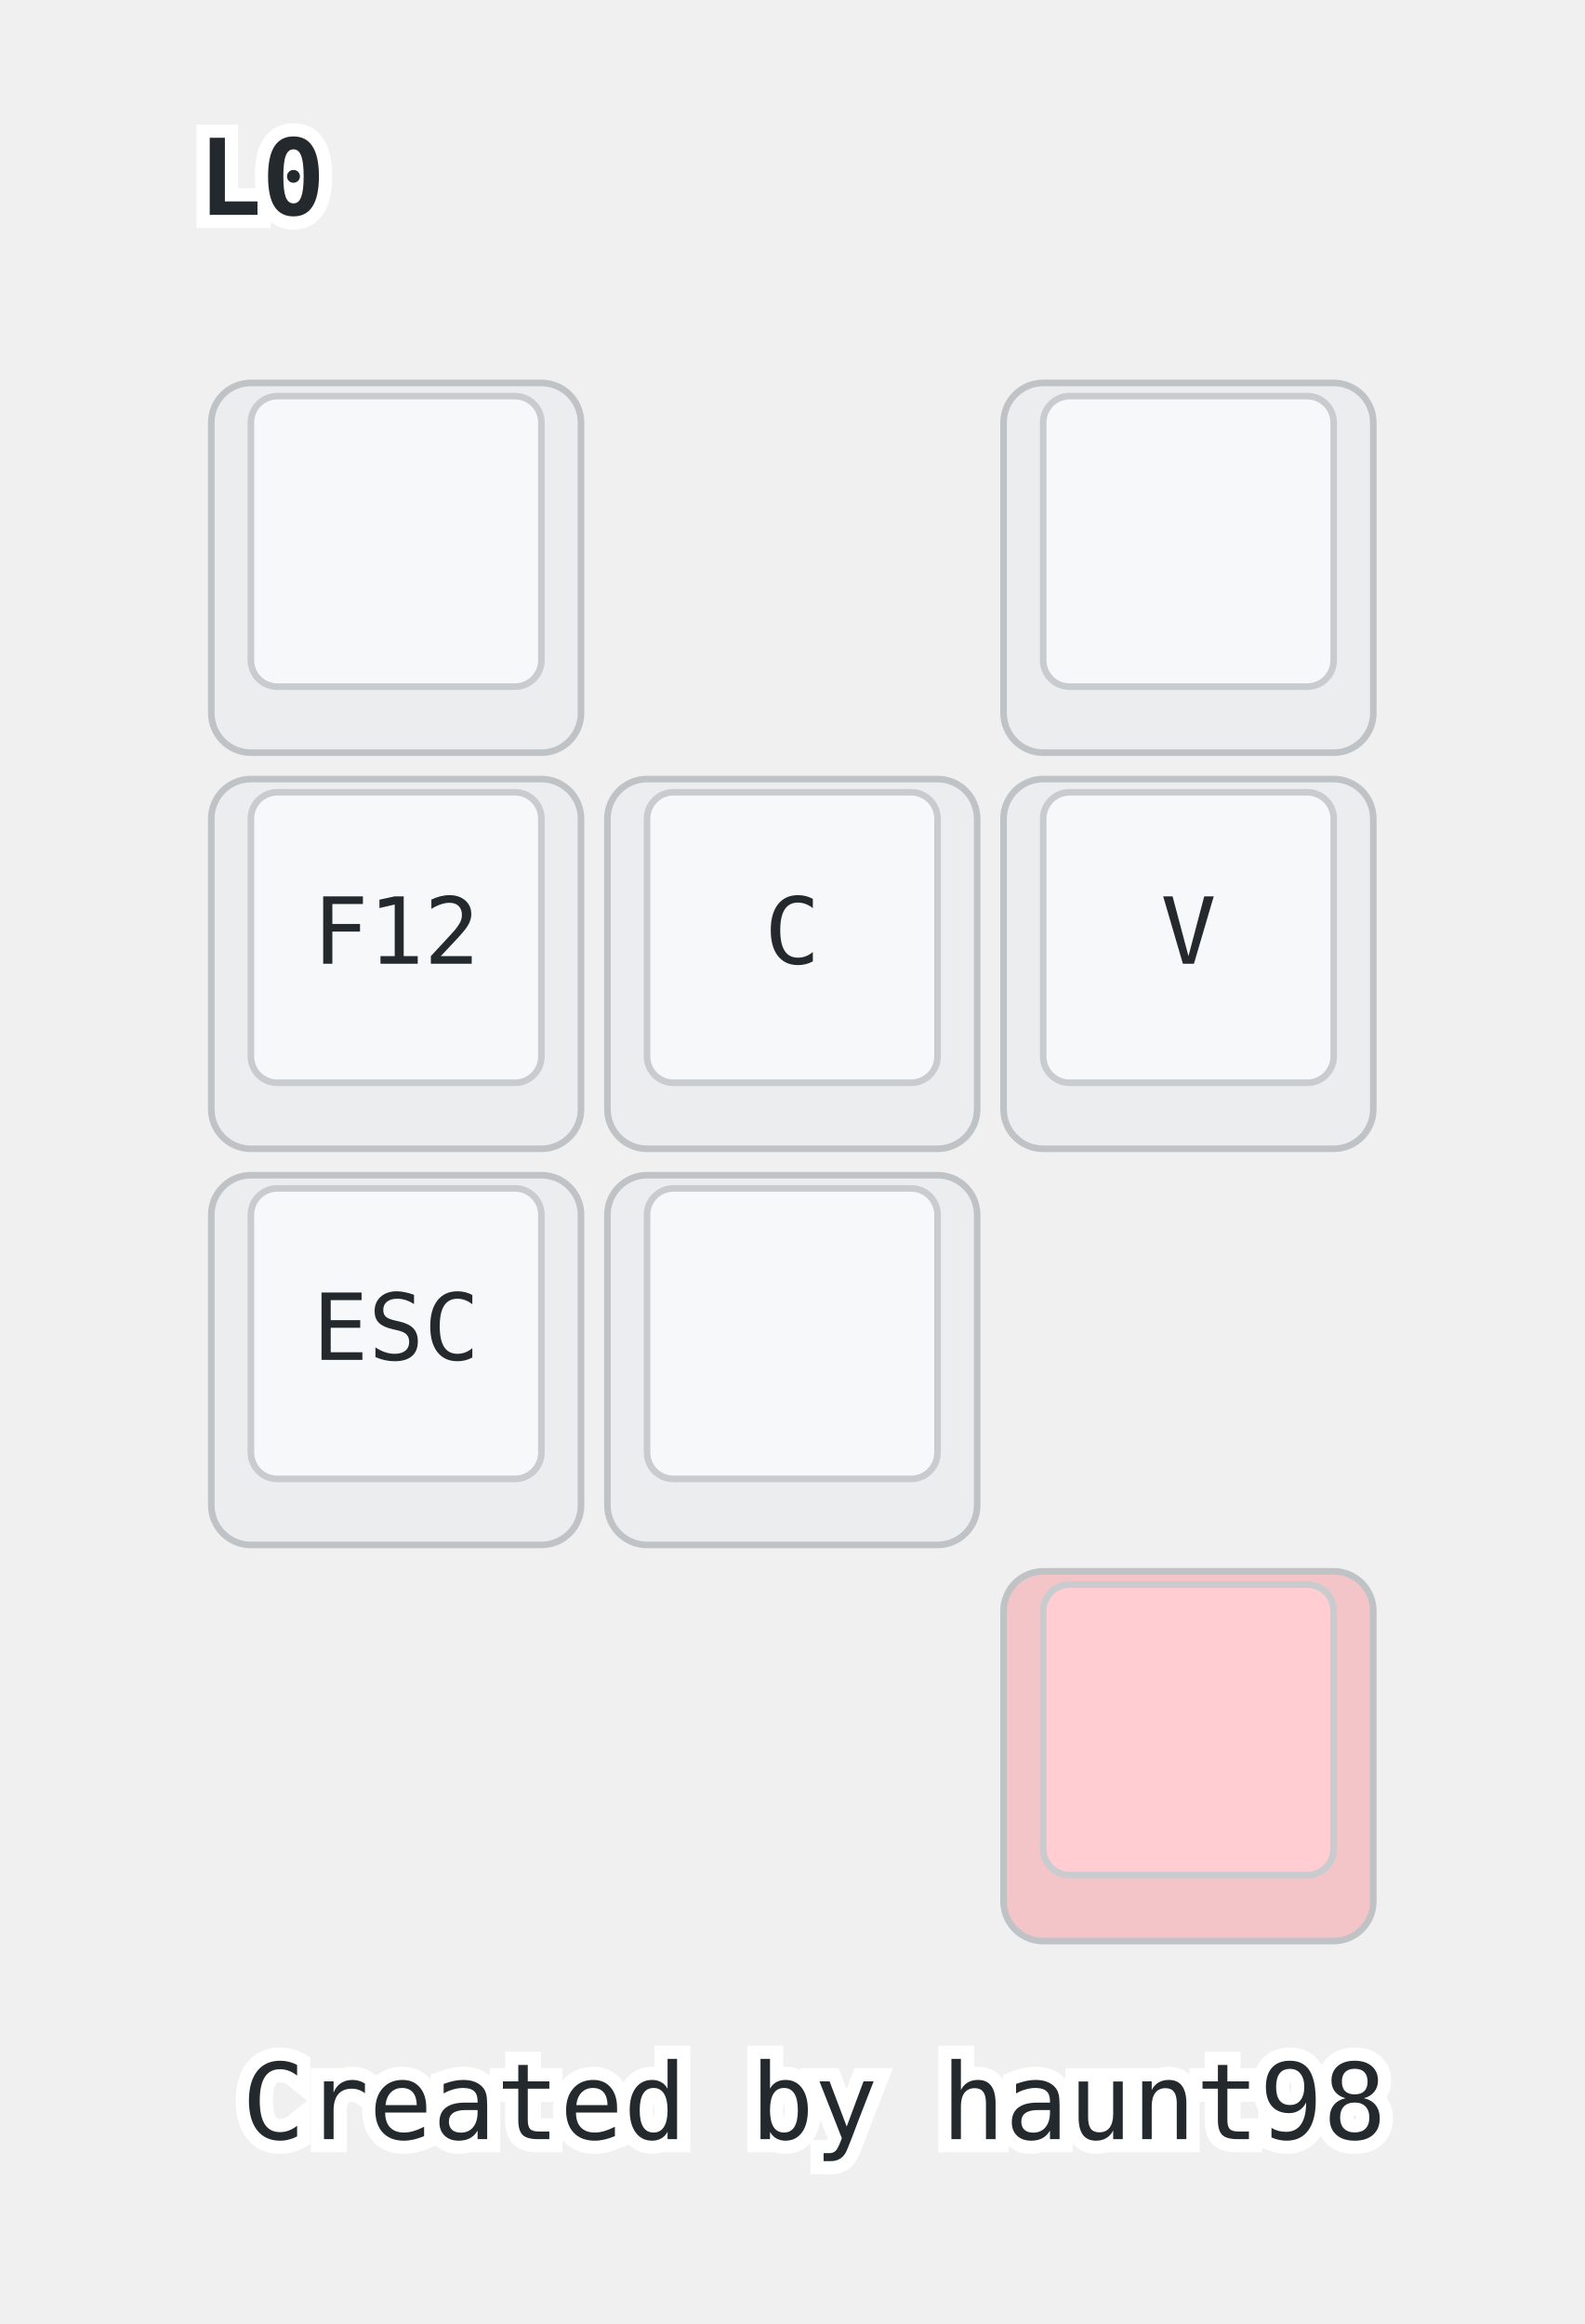
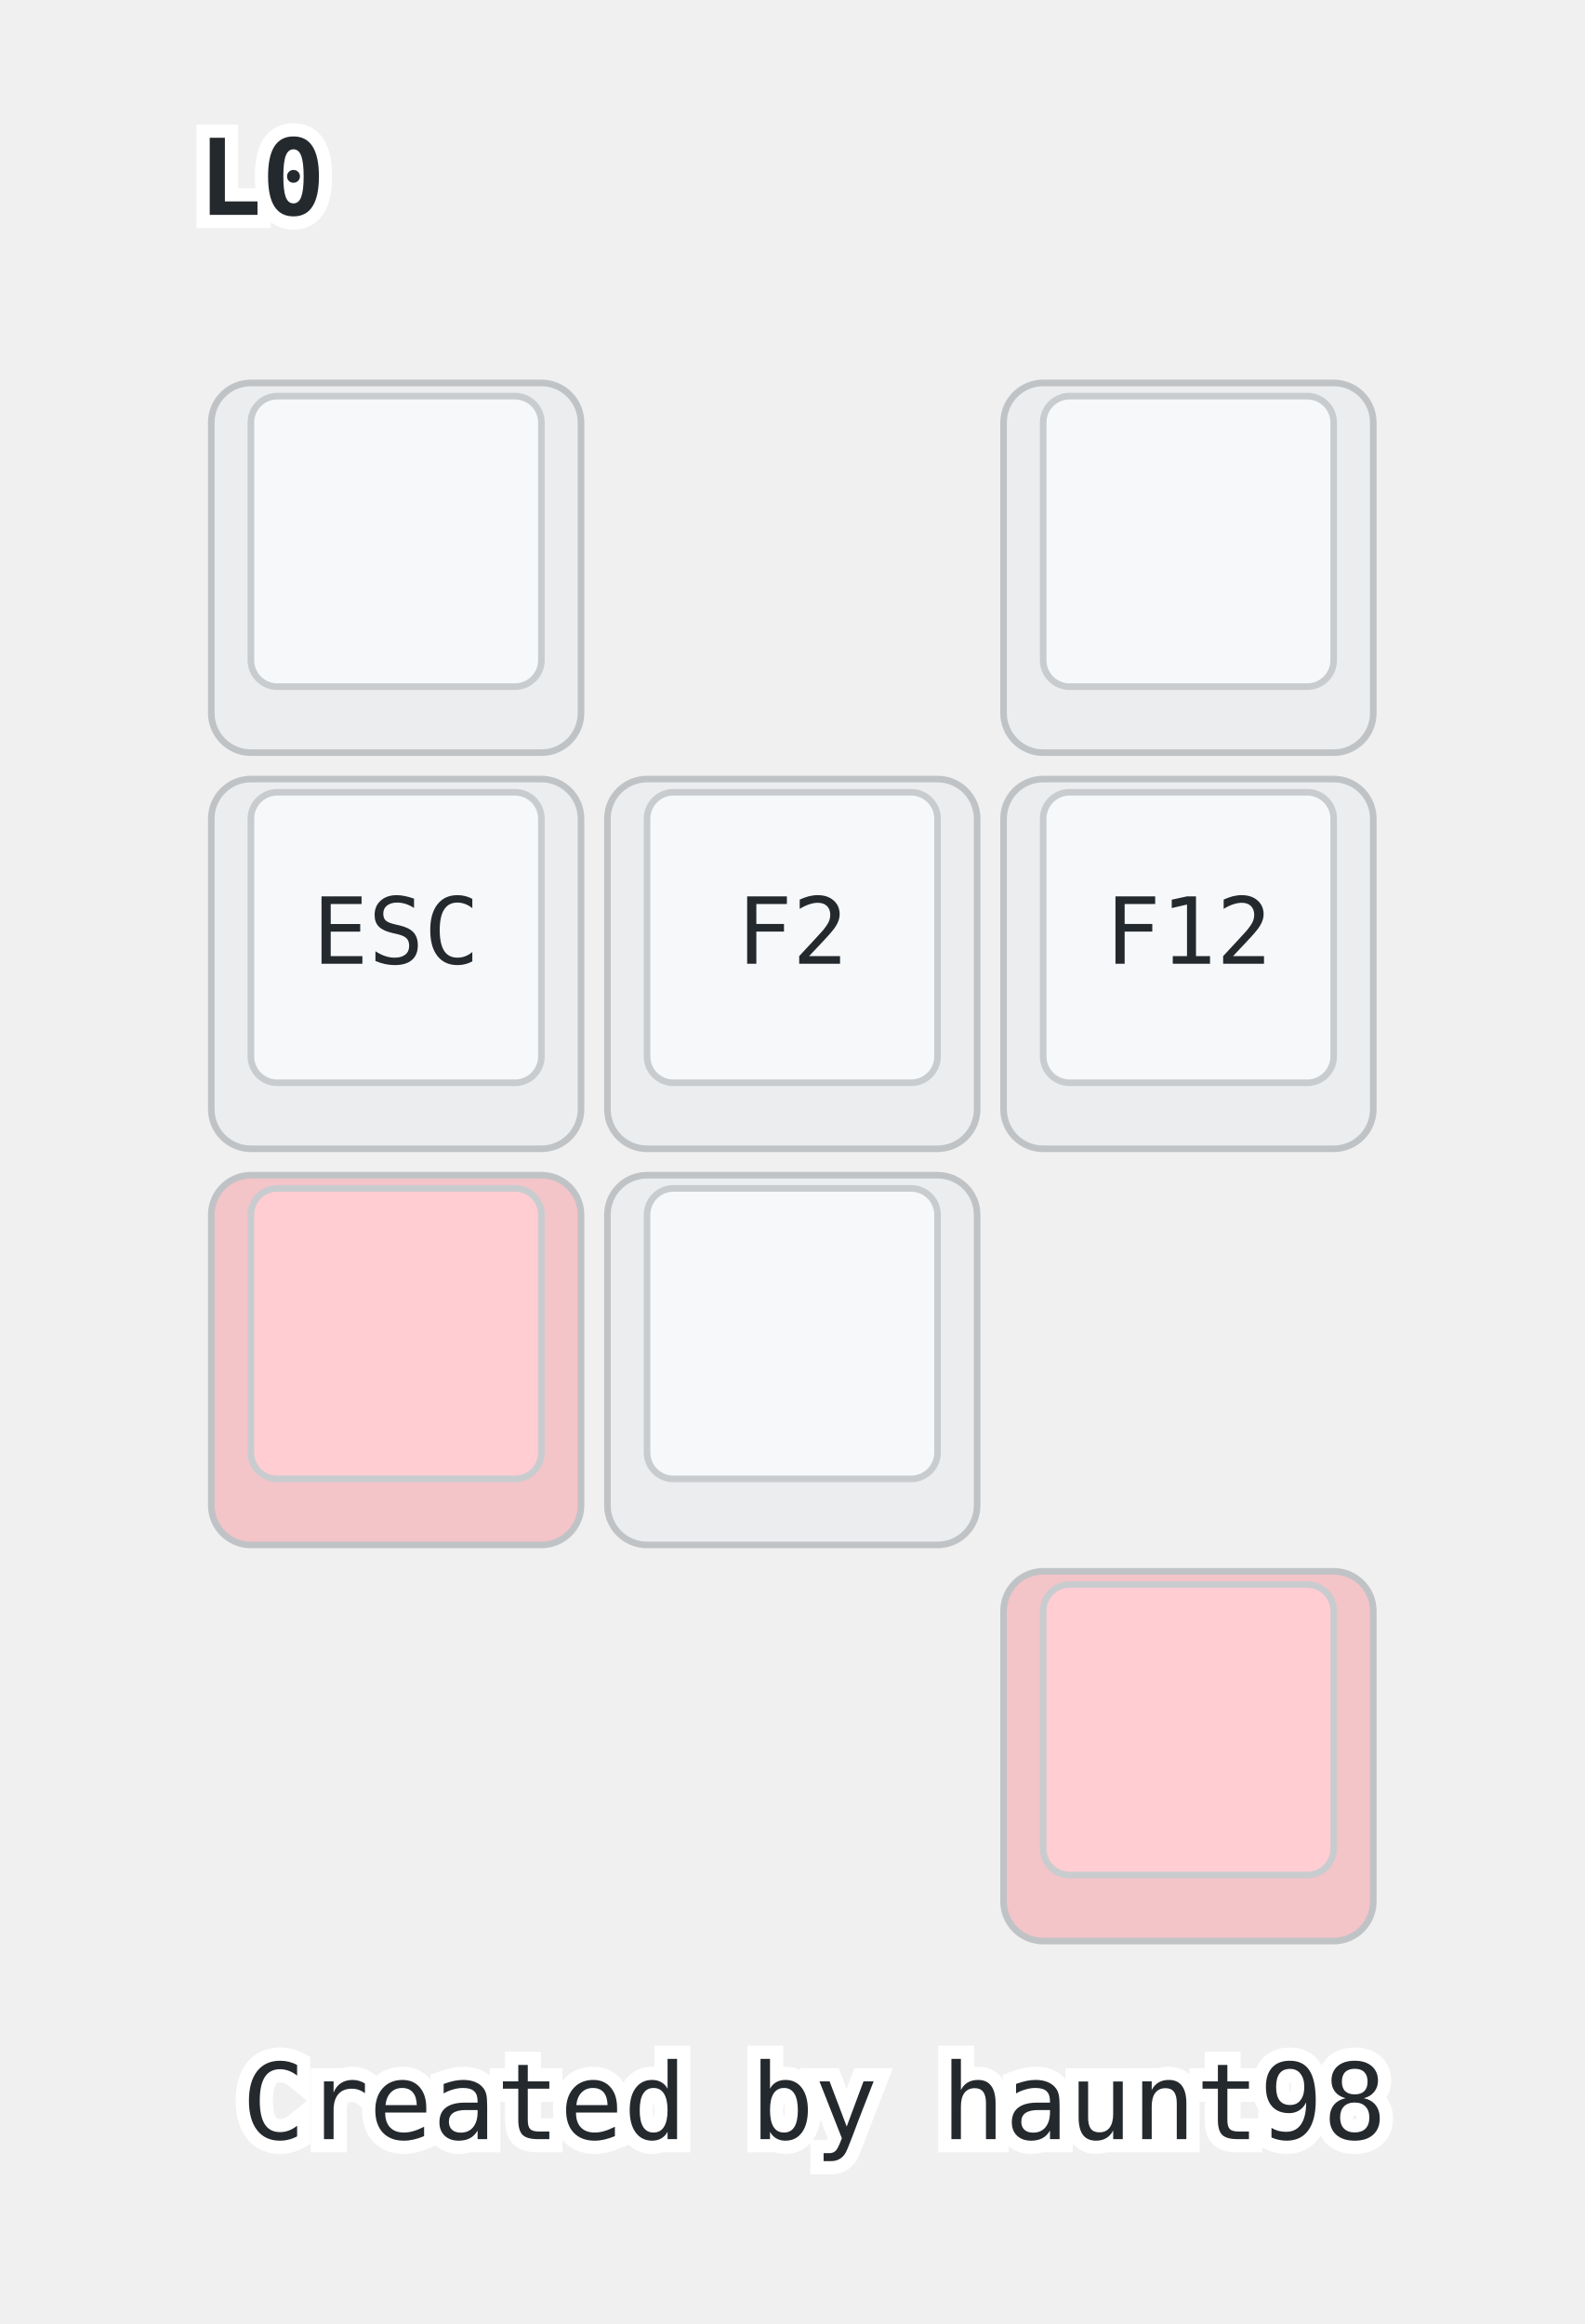
<svg xmlns="http://www.w3.org/2000/svg" xmlns:xlink="http://www.w3.org/1999/xlink" width="240" height="352" viewBox="0 0 240 352" class="keymap">
  <defs>/* start glyphs */
<svg id="mdi:apple-finder">
      <svg id="mdi-apple-finder" viewBox="0 0 24 24">
        <path d="M8 11C7.45 11 7 10.55 7 10V8C7 7.45 7.45 7 8 7C8.55 7 9 7.45 9 8V10C9 10.55 8.55 11 8 11M17 10V8C17 7.45 16.55 7 16 7C15.45 7 15 7.45 15 8V10C15 10.55 15.45 11 16 11C16.55 11 17 10.55 17 10M22 5V20C22 21.1 21.1 22 20 22H4C2.9 22 2 21.1 2 20V5C2 3.9 2.9 3 4 3H20C21.1 3 22 3.9 22 5M4 20L13.06 20C12.96 19.35 12.89 18.64 12.83 17.94C12.56 17.96 12.3 18 12 18C8.24 18 6.31 15.73 6.23 15.63C5.88 15.21 5.94 14.58 6.36 14.22C6.78 13.87 7.41 13.93 7.77 14.35C7.83 14.43 9.23 16 12 16C12.27 16 12.5 15.97 12.74 15.95C12.71 14.75 12.73 13.74 12.74 13.26H10.93C10.28 13.26 9.75 12.7 9.75 12C9.77 11.75 10.07 7.82 11 5H4L4 20M20 20L20 5H12.6C11.74 7.19 11.37 10.73 11.27 11.76H13.08C13.72 11.76 14.25 12.32 14.25 13C14.25 13.04 14.21 14.15 14.24 15.6C15.54 15.11 16.22 14.35 16.23 14.34C16.58 13.92 17.21 13.85 17.63 14.2C18.06 14.55 18.12 15.18 17.77 15.61C17.71 15.68 16.55 17.05 14.32 17.68C14.38 18.5 14.46 19.29 14.58 20H20Z" />
      </svg>
    </svg>
    <svg id="mdi:keyboard-return">
      <svg id="mdi-keyboard-return" viewBox="0 0 24 24">
        <path d="M19,7V11H5.83L9.41,7.41L8,6L2,12L8,18L9.41,16.58L5.83,13H21V7H19Z" />
      </svg>
    </svg>
    <svg id="mdi:volume-off">
      <svg id="mdi-volume-off" viewBox="0 0 24 24">
        <path d="M12,4L9.91,6.09L12,8.18M4.27,3L3,4.27L7.73,9H3V15H7L12,20V13.27L16.25,17.53C15.58,18.04 14.83,18.46 14,18.7V20.77C15.38,20.45 16.63,19.82 17.68,18.96L19.73,21L21,19.73L12,10.73M19,12C19,12.94 18.8,13.82 18.46,14.64L19.97,16.15C20.62,14.91 21,13.5 21,12C21,7.72 18,4.14 14,3.23V5.29C16.89,6.15 19,8.83 19,12M16.5,12C16.5,10.23 15.5,8.71 14,7.97V10.18L16.45,12.63C16.5,12.43 16.5,12.21 16.5,12Z" />
      </svg>
    </svg>
  </defs>/* end glyphs */
<style>/* inherit to force styles through use tags */
svg path {
    fill: inherit;
}

/* font and background color specifications */
svg.keymap {
    font-family: SFMono-Regular,Consolas,Liberation Mono,Menlo,monospace;
    font-size: 14px;
    font-kerning: normal;
    text-rendering: optimizeLegibility;
    fill: #24292e;
}

/* default key styling */
rect.key {
    fill: #f6f8fa;
}

rect.key, rect.combo {
    stroke: #c9cccf;
    stroke-width: 1;
}

/* default key side styling, only used is draw_key_sides is set */
rect.side {
    filter: brightness(90%);
}

/* color accent for combo boxes */
rect.combo, rect.combo-separate {
    fill: #cdf;
}

/* color accent for held keys */
rect.held, rect.combo.held {
    fill: #fdd;
}

/* color accent for ghost (optional) keys */
rect.ghost, rect.combo.ghost {
    stroke-dasharray: 4, 4;
    stroke-width: 2;
}

text {
    text-anchor: middle;
    dominant-baseline: middle;
}

/* styling for layer labels */
text.label {
    font-weight: bold;
    text-anchor: start;
    stroke: white;
    stroke-width: 4;
    paint-order: stroke;
}

/* styling for optional footer */
text.footer {
    text-anchor: end;
    dominant-baseline: auto;
    stroke: white;
    stroke-width: 4;
    paint-order: stroke;
}

/* styling for combo tap, and key non-tap label text */
text.combo, text.hold, text.shifted, text.left, text.right {
    font-size: 11px;
}

text.hold {
    text-anchor: middle;
    dominant-baseline: auto;
}

text.shifted {
    text-anchor: middle;
    dominant-baseline: hanging;
}

text.left {
    text-anchor: start;
}

text.right {
    text-anchor: end;
}

text.layer-activator {
    text-decoration: underline;
}

/* styling for hold/shifted label text in combo box */
text.combo.hold, text.combo.shifted, text.combo.left, text.combo.right {
    font-size: 8px;
}

/* lighter symbol for transparent keys */
text.trans {
    fill: #7b7e81;
}

/* styling for combo dendrons */
path.combo {
    stroke-width: 1;
    stroke: gray;
    fill: none;
}

/* Start Tabler Icons Cleanup */
/* cannot use height/width with glyphs */
.icon-tabler &gt; path {
    fill: inherit;
    stroke: inherit;
    stroke-width: 2;
}
/* hide tabler's default box */
.icon-tabler &gt; path[stroke="none"][fill="none"] {
    visibility: hidden;
}
/* End Tabler Icons Cleanup */

svg.keymap {
  font-family: Iosevka Pacman, monospace;
  font-size: 14px;
}
text.label, text.footer {
  font-size: 16px;
}
text.hold {
  font-size: 12px;
}
rect.held, rect.enter, rect.space, rect.arrow {
  fill: rgb(255, 205, 210);
}
rect.esc, rect.vim {
  fill: rgb(200, 230, 201);
}
</style>
  <g transform="translate(30, 0)" class="layer-L0">
    <text x="0" y="28" class="label" id="L0">L0</text>
    <g transform="translate(0, 56)">
      <g transform="translate(30, 30)" class="key keypos-0">
        <rect rx="6" ry="6" x="-28" y="-28" width="56" height="56" class="key side" />
        <rect rx="4" ry="4" x="-22" y="-26" width="44" height="44" class="key" />
        <use href="#mdi:volume-off" xlink:href="#mdi:volume-off" x="-9" y="-13" height="18" width="18.0" class="key tap glyph mdi:volume-off" />
      </g>
      <g transform="translate(150, 30)" class="key keypos-1">
        <rect rx="6" ry="6" x="-28" y="-28" width="56" height="56" class="key side" />
        <rect rx="4" ry="4" x="-22" y="-26" width="44" height="44" class="key" />
+         <use href="#mdi:volume-off" xlink:href="#mdi:volume-off" x="-9" y="-13" height="18" width="18.0" class="key tap glyph mdi:volume-off" />
      </g>
      <g transform="translate(30, 90)" class="key keypos-2">
        <rect rx="6" ry="6" x="-28" y="-28" width="56" height="56" class="key side" />
        <rect rx="4" ry="4" x="-22" y="-26" width="44" height="44" class="key" />
+         <text x="0" y="-4" class="key tap">ESC</text>
+       </g>
+       <g transform="translate(90, 90)" class="key keypos-3">
+         <rect rx="6" ry="6" x="-28" y="-28" width="56" height="56" class="key side" />
+         <rect rx="4" ry="4" x="-22" y="-26" width="44" height="44" class="key" />
+         <text x="0" y="-4" class="key tap">F2</text>
+       </g>
+       <g transform="translate(150, 90)" class="key keypos-4">
+         <rect rx="6" ry="6" x="-28" y="-28" width="56" height="56" class="key side" />
+         <rect rx="4" ry="4" x="-22" y="-26" width="44" height="44" class="key" />
        <text x="0" y="-4" class="key tap">F12</text>
      </g>
-       <g transform="translate(90, 90)" class="key keypos-3">
-         <rect rx="6" ry="6" x="-28" y="-28" width="56" height="56" class="key side" />
-         <rect rx="4" ry="4" x="-22" y="-26" width="44" height="44" class="key" />
-         <text x="0" y="-4" class="key tap">C</text>
-       </g>
-       <g transform="translate(150, 90)" class="key keypos-4">
-         <rect rx="6" ry="6" x="-28" y="-28" width="56" height="56" class="key side" />
-         <rect rx="4" ry="4" x="-22" y="-26" width="44" height="44" class="key" />
-         <text x="0" y="-4" class="key tap">V</text>
-       </g>
-       <g transform="translate(30, 150)" class="key keypos-5">
-         <rect rx="6" ry="6" x="-28" y="-28" width="56" height="56" class="key side" />
-         <rect rx="4" ry="4" x="-22" y="-26" width="44" height="44" class="key" />
-         <text x="0" y="-4" class="key tap">ESC</text>
+       <g transform="translate(30, 150)" class="key enter keypos-5">
+         <rect rx="6" ry="6" x="-28" y="-28" width="56" height="56" class="key enter side" />
+         <rect rx="4" ry="4" x="-22" y="-26" width="44" height="44" class="key enter" />
+         <use href="#mdi:keyboard-return" xlink:href="#mdi:keyboard-return" x="-9" y="-13" height="18" width="18.0" class="key enter tap glyph mdi:keyboard-return" />
      </g>
      <g transform="translate(90, 150)" class="key keypos-6">
        <rect rx="6" ry="6" x="-28" y="-28" width="56" height="56" class="key side" />
        <rect rx="4" ry="4" x="-22" y="-26" width="44" height="44" class="key" />
        <use href="#mdi:apple-finder" xlink:href="#mdi:apple-finder" x="-9" y="-13" height="18" width="18.0" class="key tap glyph mdi:apple-finder" />
      </g>
      <g transform="translate(150, 210)" class="key enter keypos-7">
        <rect rx="6" ry="6" x="-28" y="-28" width="56" height="56" class="key enter side" />
        <rect rx="4" ry="4" x="-22" y="-26" width="44" height="44" class="key enter" />
        <use href="#mdi:keyboard-return" xlink:href="#mdi:keyboard-return" x="-9" y="-13" height="18" width="18.0" class="key enter tap glyph mdi:keyboard-return" />
      </g>
    </g>
  </g>
  <text x="210.0" y="324.0" class="footer">Created by haunt98</text>
</svg>
